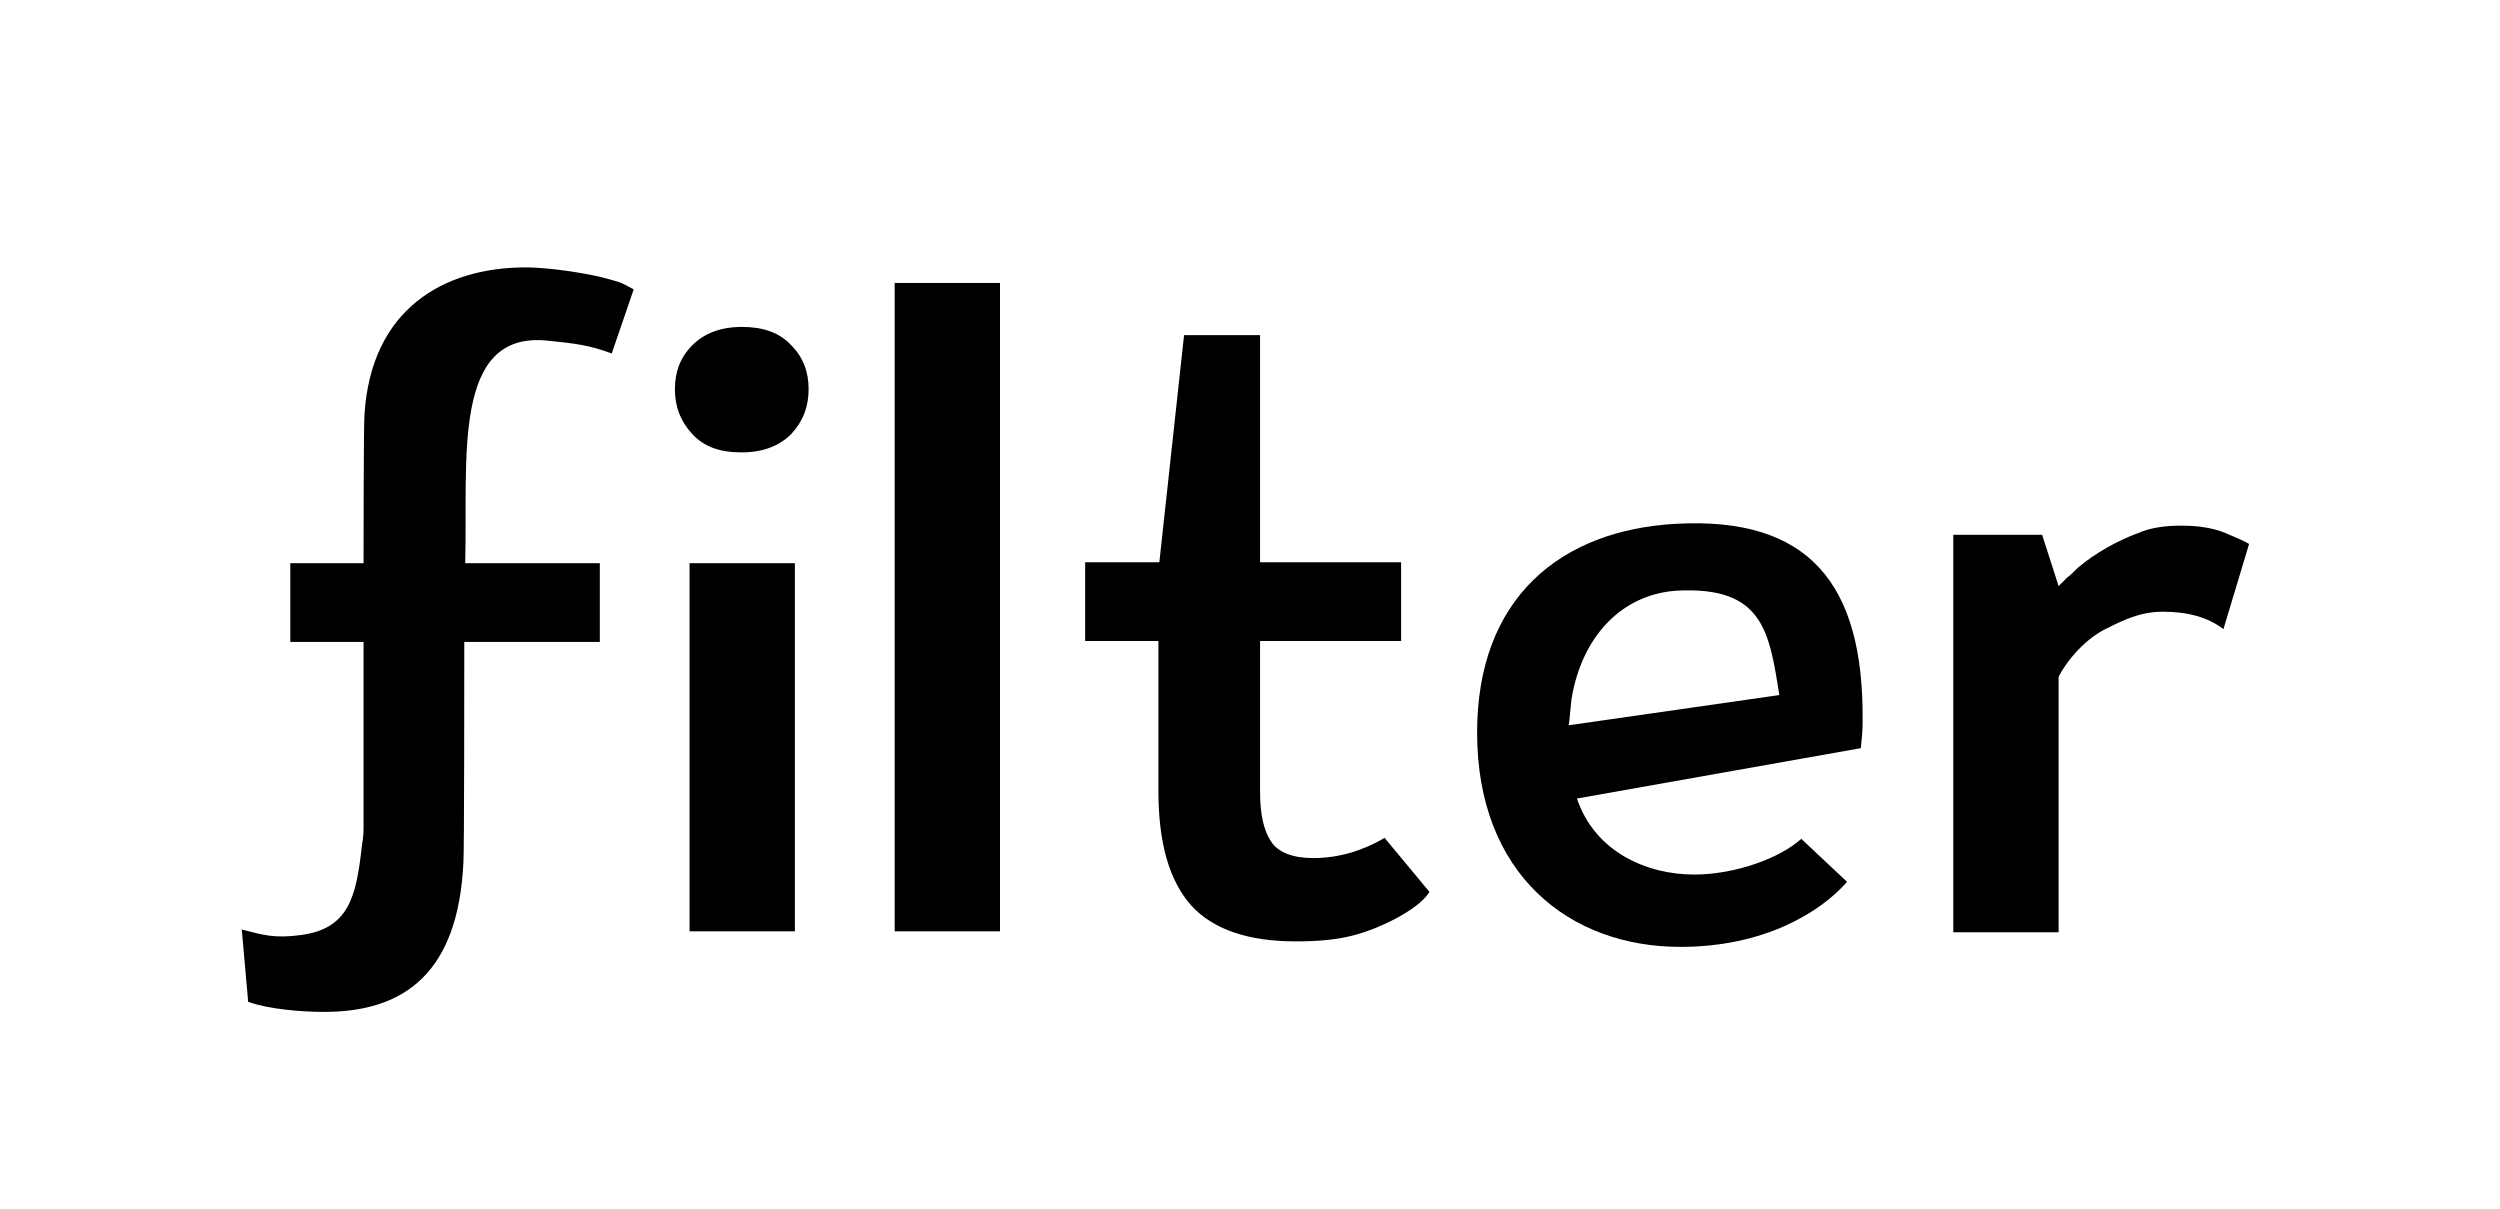
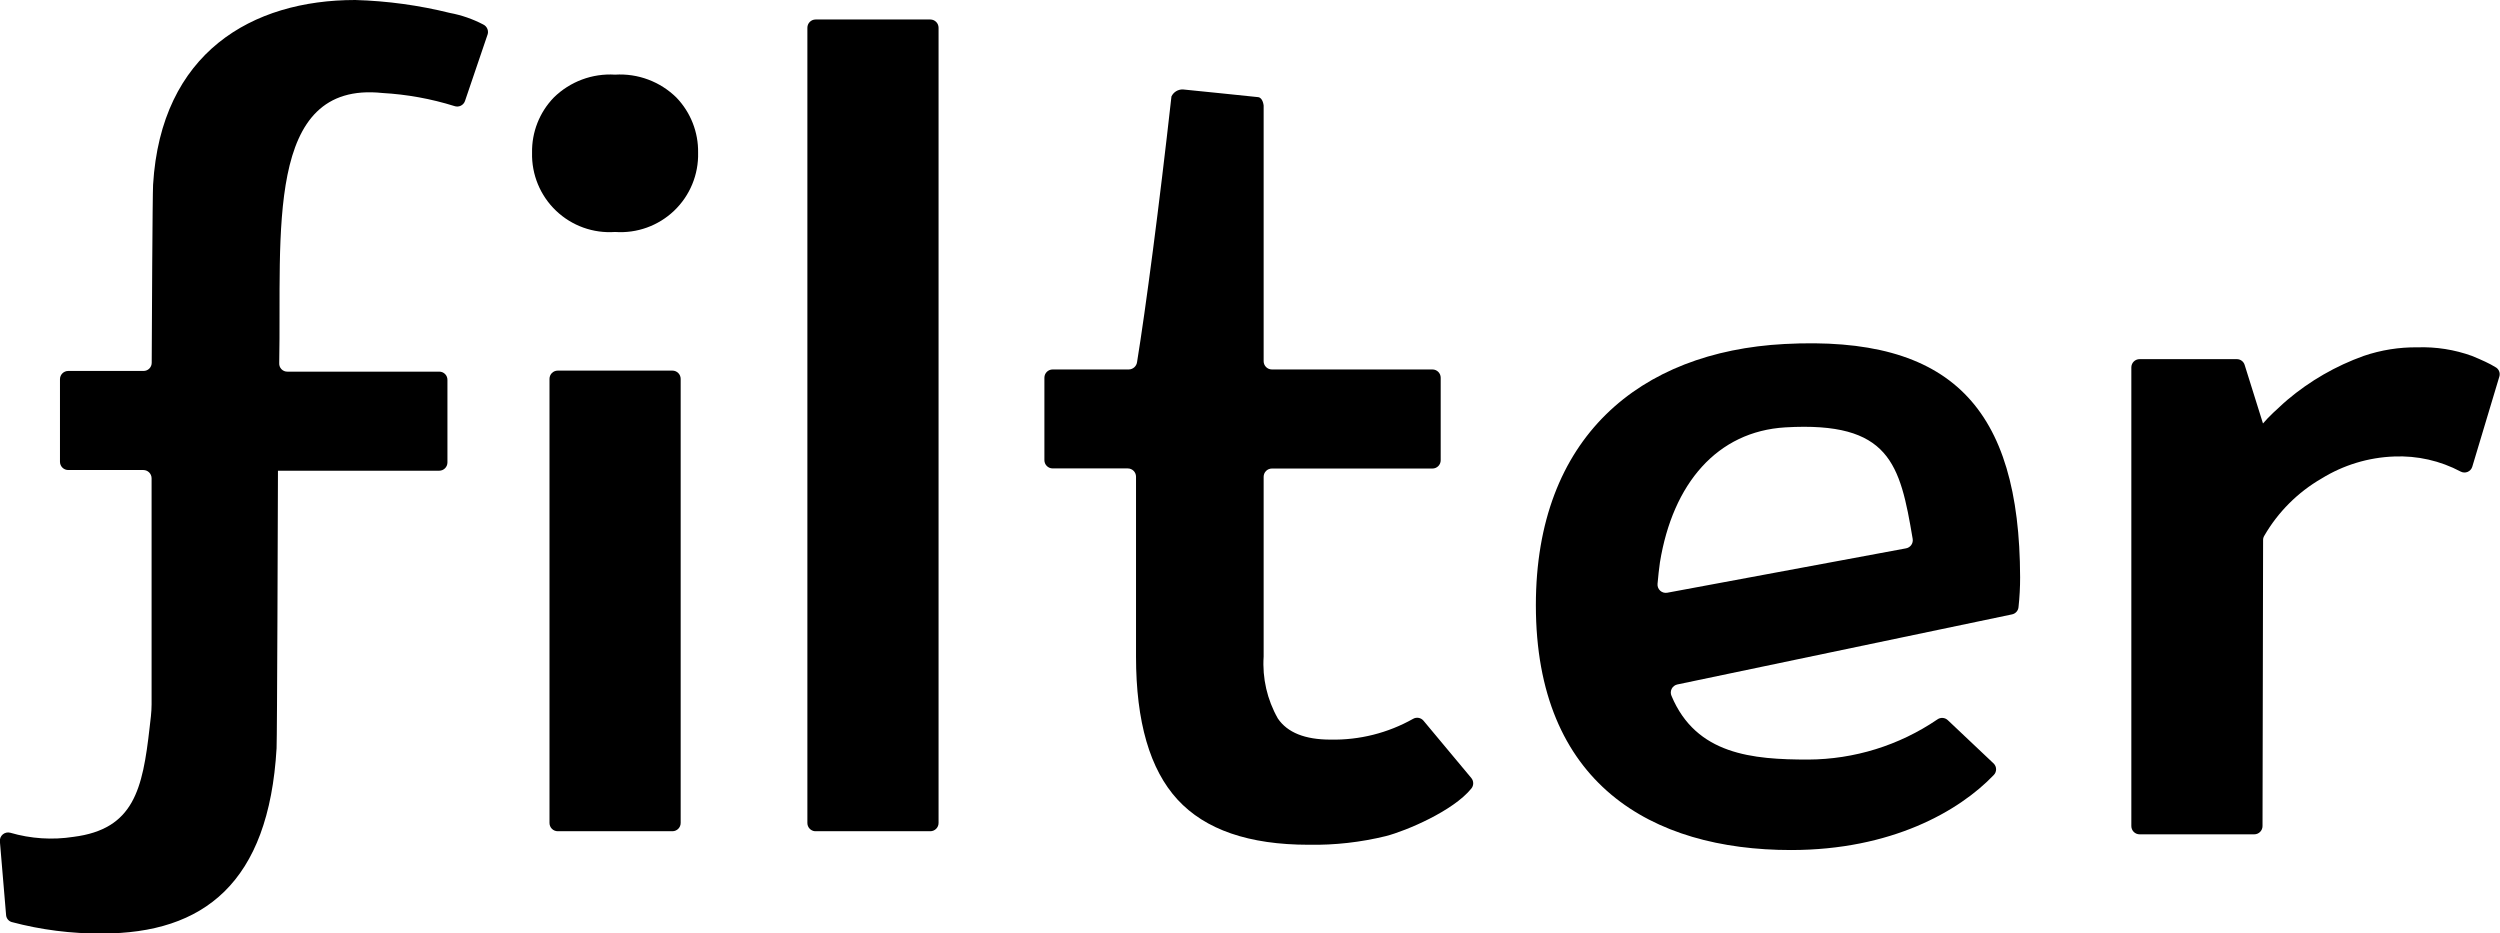
- <svg xmlns="http://www.w3.org/2000/svg" xmlns:xlink="http://www.w3.org/1999/xlink" version="1.1" id="Layer_1" x="0px" y="0px" viewBox="0 0 273 132" style="enable-background:new 0 0 273 132;" xml:space="preserve">
-   <style type="text/css">
- 	.st0{clip-path:url(#SVGID_2_);}
- 	.st1{clip-path:url(#SVGID_4_);}
- 	.st2{clip-path:url(#SVGID_6_);}
- 	.st3{clip-path:url(#SVGID_8_);}
- 	.st4{clip-path:url(#SVGID_10_);}
- 	.st5{clip-path:url(#SVGID_12_);}
- 	.st6{clip-path:url(#SVGID_14_);}
- </style>
-   <g>
-     <g>
-       <defs>
-         <rect id="SVGID_1_" x="-181" y="-195" width="611.9" height="792" />
-       </defs>
-       <clipPath id="SVGID_2_">
-         <use xlink:href="#SVGID_1_" style="overflow:visible;" />
-       </clipPath>
-       <path class="st0" d="M183,57.2c-12.6,0.7-21.7,8.1-21.7,22.8c0,15.5,10.1,23.4,22.2,23.4c9.2,0,15.3-3.8,18.2-7.1l-5-4.7    c-2.3,2.1-7.2,3.9-11.7,3.9c-5.1,0-10.8-2.4-12.8-8.3l31-5.5c0.1-1,0.2-1.7,0.2-3.1C203.5,63.7,197.5,56.4,183,57.2 M171.3,79.2    c0.1-0.5,0.2-2,0.3-2.8c1.1-6.9,5.5-11.5,11.5-11.9c9.4-0.5,10.1,4.4,11.2,11.4L171.3,79.2z" />
-     </g>
-     <g>
-       <defs>
-         <rect id="SVGID_3_" x="-181" y="-195" width="611.9" height="792" />
-       </defs>
-       <clipPath id="SVGID_4_">
-         <use xlink:href="#SVGID_3_" style="overflow:visible;" />
-       </clipPath>
-       <path class="st1" d="M81,35.7c-2.3,0-4.1,0.7-5.4,2c-1.3,1.3-1.9,2.9-1.9,4.8c0,1.9,0.6,3.5,1.9,4.9c1.3,1.4,3,2,5.4,2    c2.3,0,4.1-0.7,5.4-2c1.3-1.4,1.9-3,1.9-4.9s-0.6-3.5-1.9-4.8C85.1,36.3,83.3,35.7,81,35.7" />
-     </g>
-     <g>
-       <defs>
-         <rect id="SVGID_5_" x="-181" y="-195" width="611.9" height="792" />
-       </defs>
-       <clipPath id="SVGID_6_">
-         <use xlink:href="#SVGID_5_" style="overflow:visible;" />
-       </clipPath>
-       <rect x="75.3" y="61.5" class="st2" width="11.5" height="40.2" />
-     </g>
-     <g>
-       <defs>
-         <rect id="SVGID_7_" x="-181" y="-195" width="611.9" height="792" />
-       </defs>
-       <clipPath id="SVGID_8_">
-         <use xlink:href="#SVGID_7_" style="overflow:visible;" />
-       </clipPath>
-       <rect x="97.7" y="30.9" class="st3" width="11.5" height="70.8" />
-     </g>
-     <g>
-       <defs>
-         <rect id="SVGID_9_" x="-181" y="-195" width="611.9" height="792" />
-       </defs>
-       <clipPath id="SVGID_10_">
-         <use xlink:href="#SVGID_9_" style="overflow:visible;" />
-       </clipPath>
-       <path class="st4" d="M143.4,93.7c-2.2,0-3.8-0.6-4.6-1.8c-0.8-1.2-1.2-3-1.2-5.4V70H153v-8.6h-15.4V36.6h-8.3l-2.7,24.8h-8.1V70h8    v16.4c0,5.7,1.2,9.8,3.6,12.5c2.4,2.6,6.2,3.9,11.4,3.9c2.6,0,4.8-0.2,6.8-0.8c1.9-0.5,6.5-2.5,7.8-4.6l-4.9-5.9    C148.8,92.9,146.2,93.7,143.4,93.7" />
-     </g>
-     <g>
-       <defs>
-         <rect id="SVGID_11_" x="-181" y="-195" width="611.9" height="792" />
-       </defs>
-       <clipPath id="SVGID_12_">
-         <use xlink:href="#SVGID_11_" style="overflow:visible;" />
-       </clipPath>
-       <path class="st5" d="M243,58.2c-1.2-0.5-2.8-0.8-4.8-0.8c-1.7,0-3.3,0.2-4.7,0.8c-2.4,0.9-4.7,2.2-6.6,3.8    c-0.4,0.4-0.8,0.8-1.2,1.1c-0.3,0.3-0.7,0.7-0.9,0.9c0,0-1.8-5.6-1.8-5.6h-9.7v43.4h11.5l0-27.9c1.1-2.1,3.1-4.2,5.1-5.2    c2-1,3.8-1.9,6.3-1.9c2.7,0,4.9,0.6,6.6,1.9l2.8-9.3C245.1,59.1,244.2,58.7,243,58.2" />
-     </g>
-     <g>
-       <defs>
-         <rect id="SVGID_13_" x="-181" y="-195" width="611.9" height="792" />
-       </defs>
-       <clipPath id="SVGID_14_">
-         <use xlink:href="#SVGID_13_" style="overflow:visible;" />
-       </clipPath>
-       <path class="st6" d="M57.4,29.2c-9,0-16.9,4.6-17.6,16.1c-0.1,1-0.1,16.2-0.1,16.2h-8v8.6h8l0,20.4c0,0.7-0.1,1.4-0.2,2    c-0.6,5.4-1.4,8.9-6.6,9.6c-2.9,0.4-4.2,0-6.5-0.6l0.7,7.9c2.2,0.8,5.8,1.1,8.3,1.1c8.9,0,14.6-4.4,15.2-16.2    c0.1-0.9,0.1-21.3,0.1-24.2h0.1h14.7v-8.6c0,0-13.3,0-14.7,0c0.3-11.4-1.5-25.4,9-24.3c3,0.3,4.6,0.5,7,1.4l2.4-7    c-1.6-0.9-1.6-0.8-3.4-1.3C63.8,29.8,59.9,29.2,57.4,29.2" />
-     </g>
+ <svg xmlns="http://www.w3.org/2000/svg" viewBox="0 0 218.02 81.35">
+   <defs>
+     <style>.cls-1{fill:none;}</style>
+   </defs>
+   <g id="Layer_1" data-name="Layer 1">
+     <path class="cls-1" d="M156.58,38.14c-6,.35-10.39,5-11.5,11.89-.08.49-.15,1.25-.21,1.87a.72.72,0,0,0,.85.77l21.38-4a.73.73,0,0,0,.58-.83C166.6,41.31,165.69,37.61,156.58,38.14Z" transform="translate(-0.87 -0.87)" />
+     <path d="M156.49,30.87c-12.62.67-21.68,8.14-21.68,22.78C134.81,69.2,144.89,75,157.06,75c8.74,0,14.66-3.38,17.68-6.54a.71.71,0,0,0,0-1l-4-3.78a.72.72,0,0,0-.93-.06,20.16,20.16,0,0,1-11.25,3.49c-4.85,0-9.77-.42-11.92-5.55a.72.72,0,0,1,.51-1l29.18-6.11a.71.71,0,0,0,.57-.63,23.49,23.49,0,0,0,.14-2.6C177,36.41,171,30.1,156.49,30.87ZM146.27,52.56a.72.72,0,0,1-.85-.77c.06-.63.13-1.38.21-1.88,1.12-6.88,5-11.42,10.94-11.77,9.11-.53,10,3.17,11.1,9.72a.72.72,0,0,1-.58.83Z" transform="translate(-0.87 -0.87)" />
+     <path d="M54.51,7.38a7,7,0,0,0-5.35,2,6.74,6.74,0,0,0-1.89,4.81,6.76,6.76,0,0,0,7.24,6.91,6.76,6.76,0,0,0,7.24-6.91,6.77,6.77,0,0,0-1.89-4.81A7,7,0,0,0,54.51,7.38Z" transform="translate(-0.87 -0.87)" />
+     <path d="M49.51,73.36h10a.72.72,0,0,0,.72-.72V33.91a.72.72,0,0,0-.72-.72h-10a.72.72,0,0,0-.72.72V72.63A.72.72,0,0,0,49.51,73.36Z" transform="translate(-0.87 -0.87)" />
+     <path d="M71.94,73.36H82a.72.72,0,0,0,.72-.72V3.29A.72.72,0,0,0,82,2.57h-10a.72.72,0,0,0-.72.72V72.64A.72.72,0,0,0,71.94,73.36Z" transform="translate(-0.87 -0.87)" />
+     <path d="M116.9,65.37q-3.34,0-4.59-1.84a9.63,9.63,0,0,1-1.24-5.4V42.45a.72.72,0,0,1,.72-.72h14a.72.72,0,0,0,.72-.72v-7.2a.72.72,0,0,0-.72-.72h-14a.72.72,0,0,1-.72-.72V10.08s-.06-.7-.49-.74c-1.57-.15-5-.53-6.55-.67a1.07,1.07,0,0,0-1,.61c-1.07,9.58-2.24,18.49-3,23.17a.74.74,0,0,1-.72.64H92.67a.72.72,0,0,0-.72.72V41a.72.72,0,0,0,.72.72h6.55a.72.72,0,0,1,.72.72V58.13q0,8.53,3.62,12.47T115,74.54a26.37,26.37,0,0,0,6.75-.76c1.76-.46,5.84-2.18,7.43-4.14a.72.72,0,0,0,0-.92l-4.17-5a.72.72,0,0,0-.91-.16A14.09,14.09,0,0,1,116.9,65.37Z" transform="translate(-0.87 -0.87)" />
+     <path d="M216.45,31.91a12.74,12.74,0,0,0-4.75-.75,14,14,0,0,0-4.7.75,21.65,21.65,0,0,0-6.65,3.83c-.43.36-.82.76-1.24,1.13a12.06,12.06,0,0,0-.89.93l-1.6-5.11a.71.71,0,0,0-.69-.5h-8.47a.72.72,0,0,0-.72.72v40a.72.72,0,0,0,.72.72h10a.72.72,0,0,0,.72-.72l.05-24.94a.69.69,0,0,1,.1-.37,13.69,13.69,0,0,1,5-5,12.94,12.94,0,0,1,6.32-1.92A11.36,11.36,0,0,1,215.47,42a.71.71,0,0,0,1-.42l2.36-7.86a.7.7,0,0,0-.35-.84C218,32.58,217.32,32.27,216.45,31.91Z" transform="translate(-0.87 -0.87)" />
+     <path d="M31.85.87c-9,0-16.94,4.58-17.63,16.11-.05.84-.11,12.51-.12,15.53a.71.71,0,0,1-.72.71H6.82a.72.72,0,0,0-.72.72v7.2a.72.72,0,0,0,.72.72h6.55a.72.72,0,0,1,.72.72V62.3c0,.71-.1,1.37-.17,2-.61,5.42-1.38,8.88-6.64,9.55a12.7,12.7,0,0,1-5.52-.36.72.72,0,0,0-.9.76l.54,6.41a.69.69,0,0,0,.49.62,29.82,29.82,0,0,0,7.86,1c8.88,0,14.56-4.39,15.24-16.16.05-.9.11-21.32.12-24.2H39.17a.72.72,0,0,0,.72-.72v-7.2a.71.71,0,0,0-.71-.72H25.93a.7.7,0,0,1-.71-.73c.22-11.3-1.3-24.65,9-23.57a25.94,25.94,0,0,1,6.28,1.14.72.72,0,0,0,.92-.44l1.94-5.71A.73.73,0,0,0,43,3a10.33,10.33,0,0,0-2.89-1A39,39,0,0,0,31.85.87Z" transform="translate(-0.87 -0.87)" />
  </g>
</svg>
